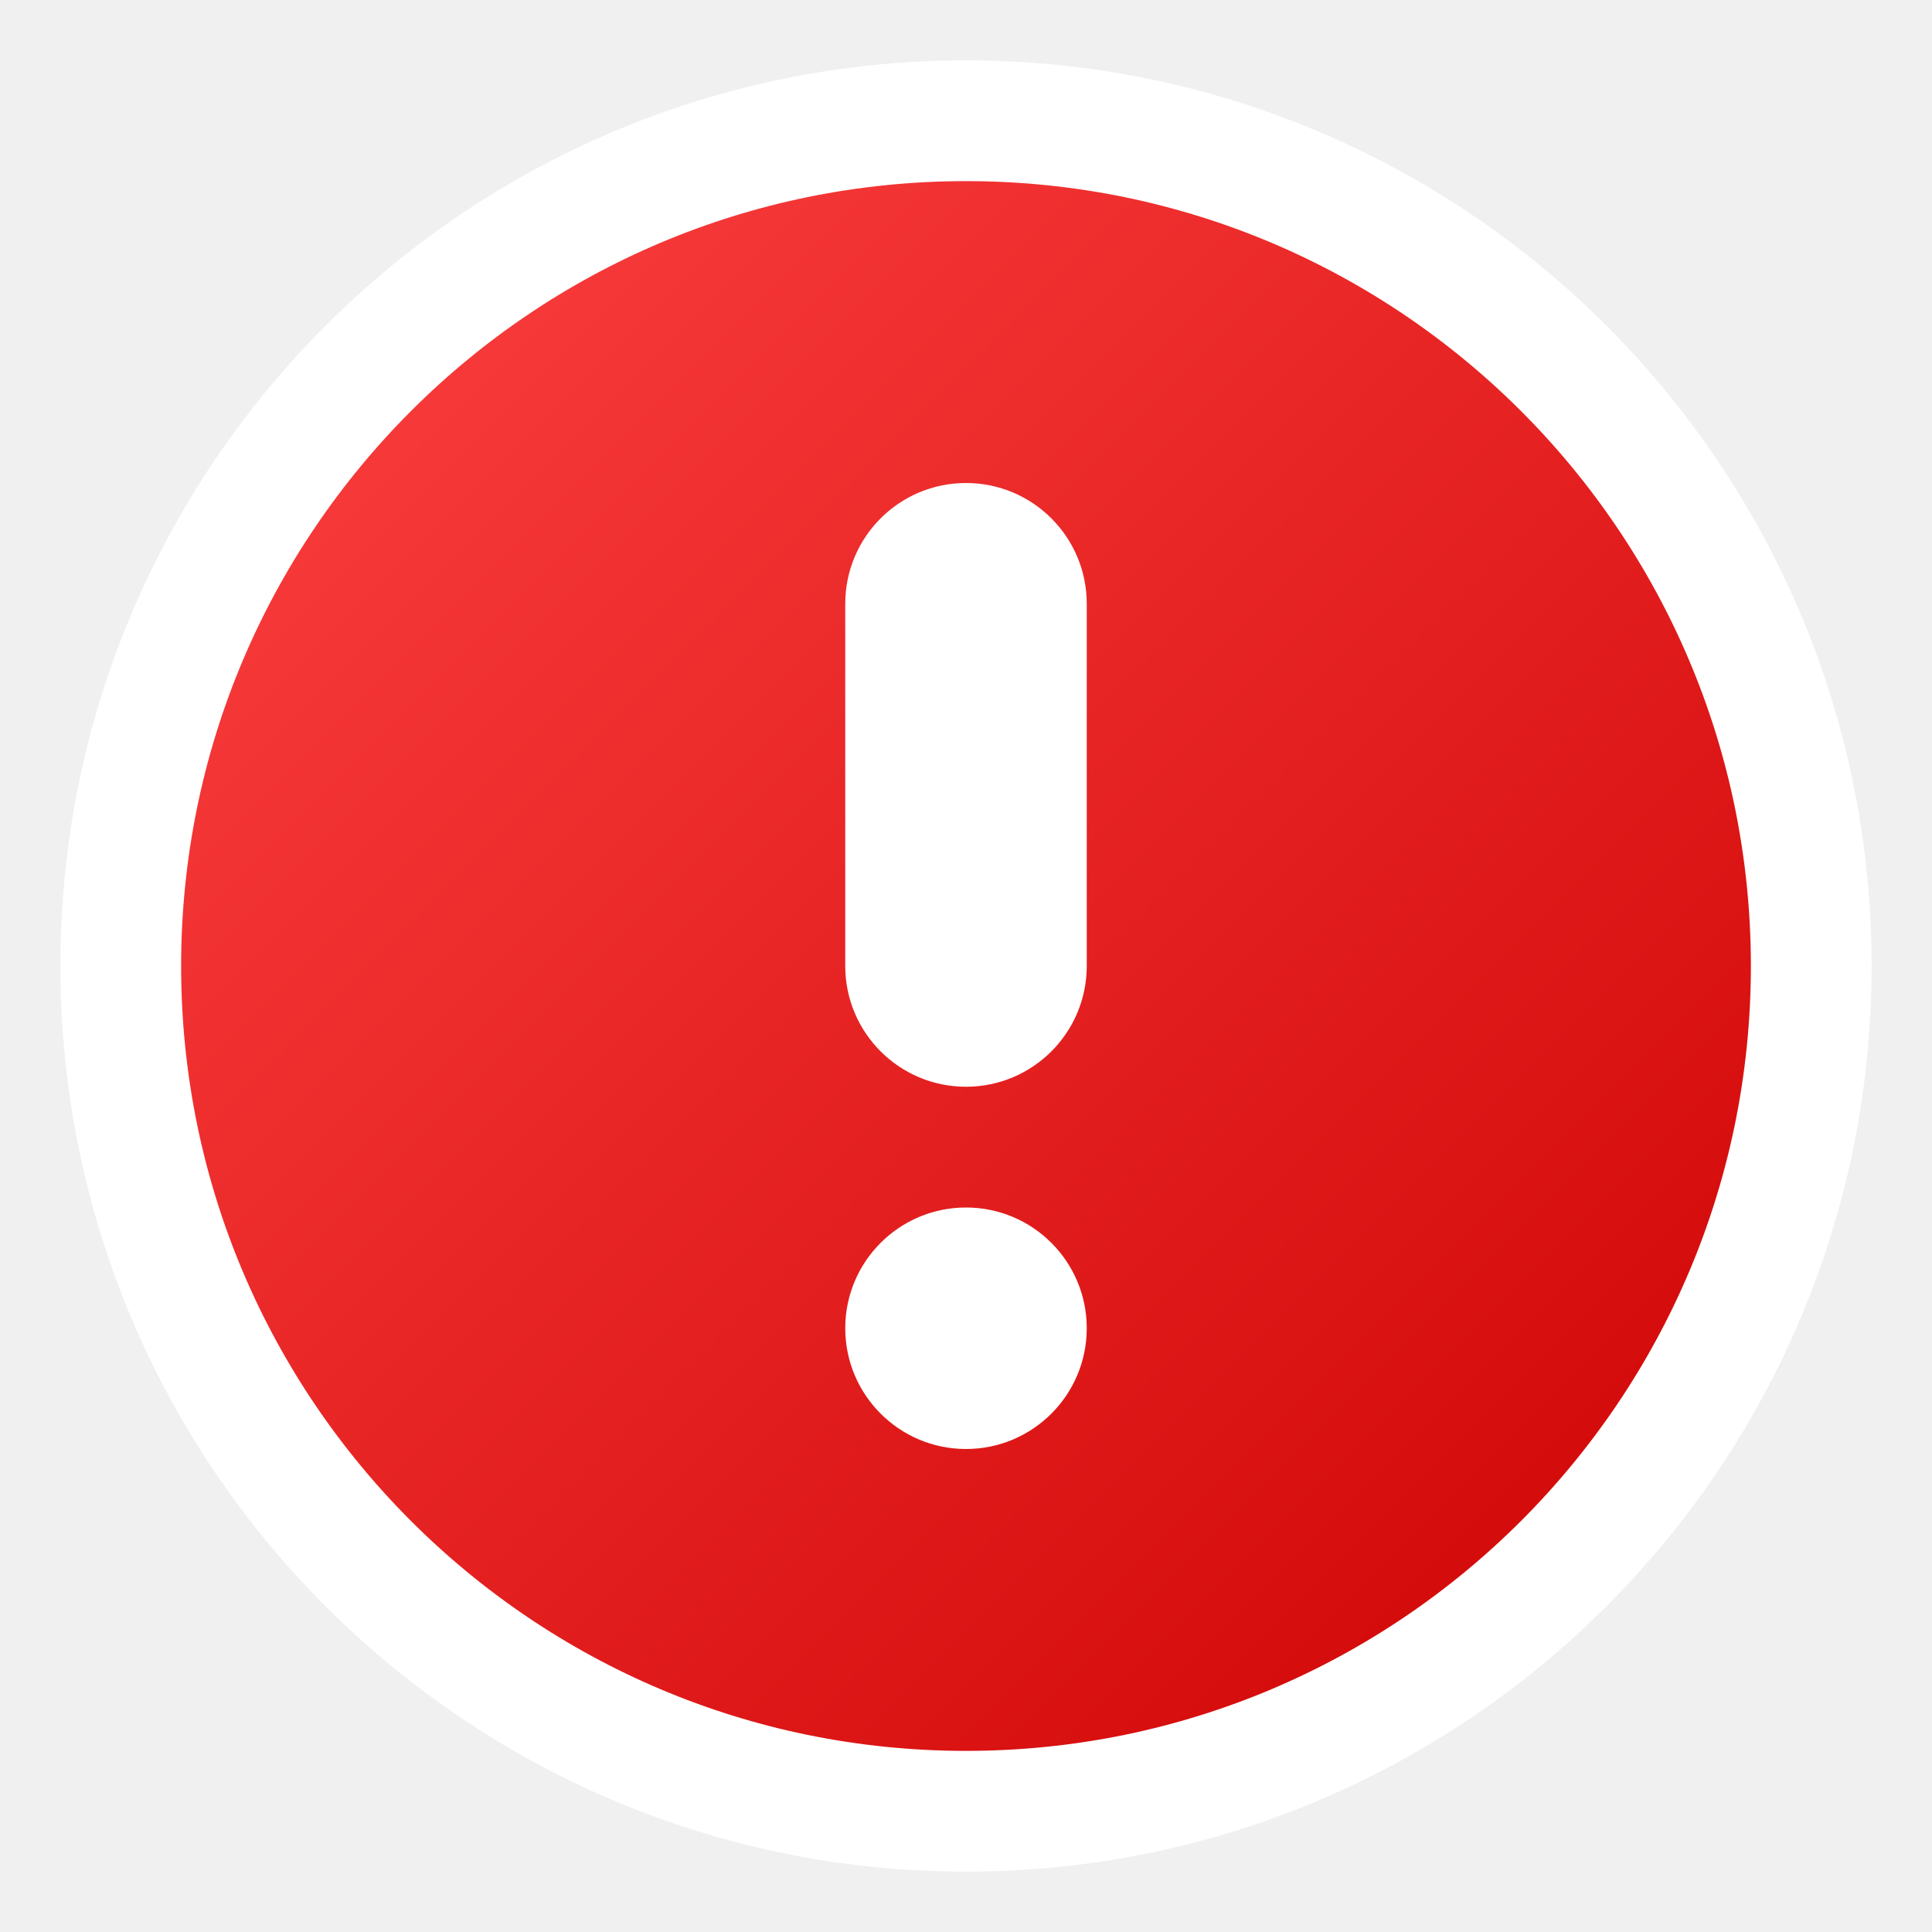
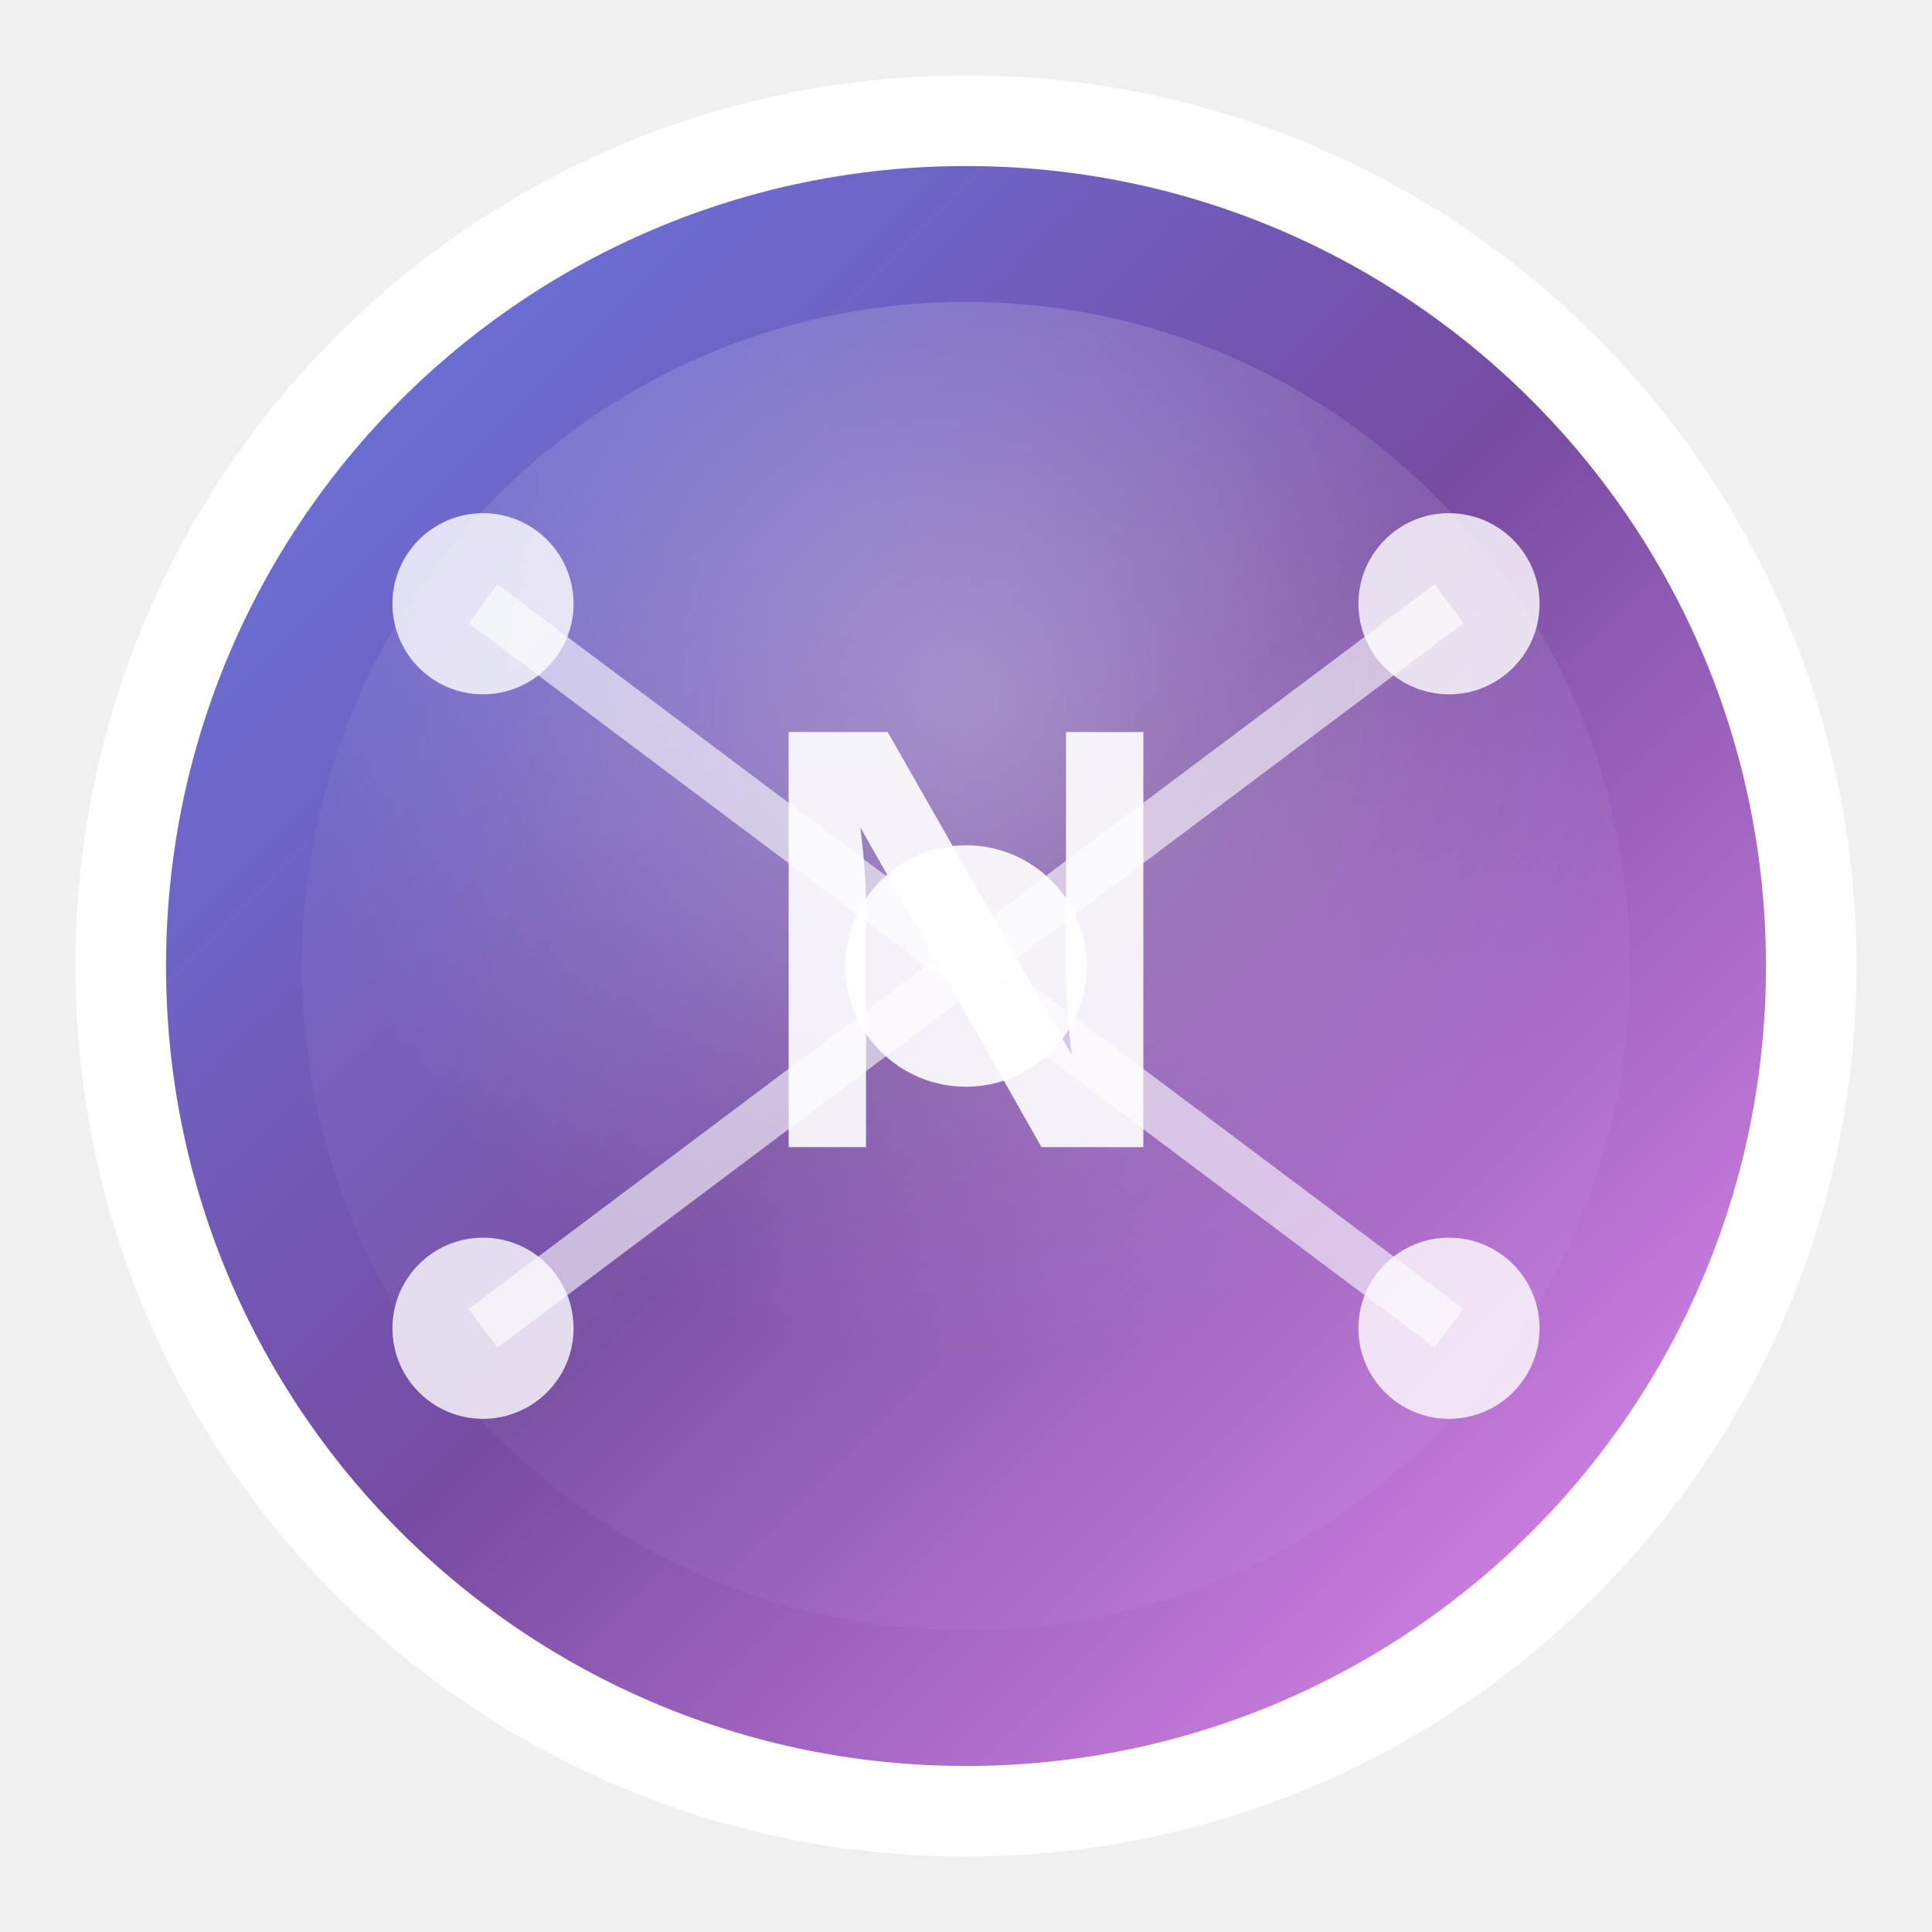
<svg xmlns="http://www.w3.org/2000/svg" width="32" height="32" viewBox="0 0 32 32">
  <defs>
-     <linearGradient id="bg" x1="0%" y1="0%" x2="100%" y2="100%">
-       <stop offset="0%" style="stop-color:#ff4444;stop-opacity:1" />
-       <stop offset="100%" style="stop-color:#cc0000;stop-opacity:1" />
+     <linearGradient id="neural-bg" x1="0%" y1="0%" x2="100%" y2="100%">
+       <stop offset="0%" style="stop-color:#667eea;stop-opacity:1" />
+       <stop offset="50%" style="stop-color:#764ba2;stop-opacity:1" />
+       <stop offset="100%" style="stop-color:#f093fb;stop-opacity:1" />
    </linearGradient>
+     <radialGradient id="lens-gradient" cx="50%" cy="30%" r="50%">
+       <stop offset="0%" style="stop-color:#ffffff;stop-opacity:0.9" />
+       <stop offset="70%" style="stop-color:#ffffff;stop-opacity:0.3" />
+       <stop offset="100%" style="stop-color:#ffffff;stop-opacity:0.1" />
+     </radialGradient>
  </defs>
-   <circle cx="16" cy="16" r="14" fill="url(#bg)" stroke="#ffffff" stroke-width="2" />
-   <rect x="14" y="8" width="4" height="10" fill="white" rx="2" />
-   <circle cx="16" cy="22" r="2" fill="white" />
+   <circle cx="16" cy="16" r="14" fill="url(#neural-bg)" stroke="#ffffff" stroke-width="1.5" />
+   <circle cx="8" cy="10" r="1.5" fill="#ffffff" opacity="0.8" />
+   <circle cx="24" cy="10" r="1.5" fill="#ffffff" opacity="0.8" />
+   <circle cx="8" cy="22" r="1.5" fill="#ffffff" opacity="0.8" />
+   <circle cx="24" cy="22" r="1.5" fill="#ffffff" opacity="0.8" />
+   <circle cx="16" cy="16" r="2" fill="#ffffff" opacity="0.9" />
+   <line x1="8" y1="10" x2="16" y2="16" stroke="#ffffff" stroke-width="0.8" opacity="0.6" />
+   <line x1="24" y1="10" x2="16" y2="16" stroke="#ffffff" stroke-width="0.8" opacity="0.6" />
+   <line x1="8" y1="22" x2="16" y2="16" stroke="#ffffff" stroke-width="0.8" opacity="0.6" />
+   <line x1="24" y1="22" x2="16" y2="16" stroke="#ffffff" stroke-width="0.8" opacity="0.6" />
+   <circle cx="16" cy="16" r="11" fill="url(#lens-gradient)" opacity="0.4" />
+   <text x="16" y="19" font-family="Arial, sans-serif" font-size="10" font-weight="bold" text-anchor="middle" fill="#ffffff" opacity="0.9">N</text>
</svg>
